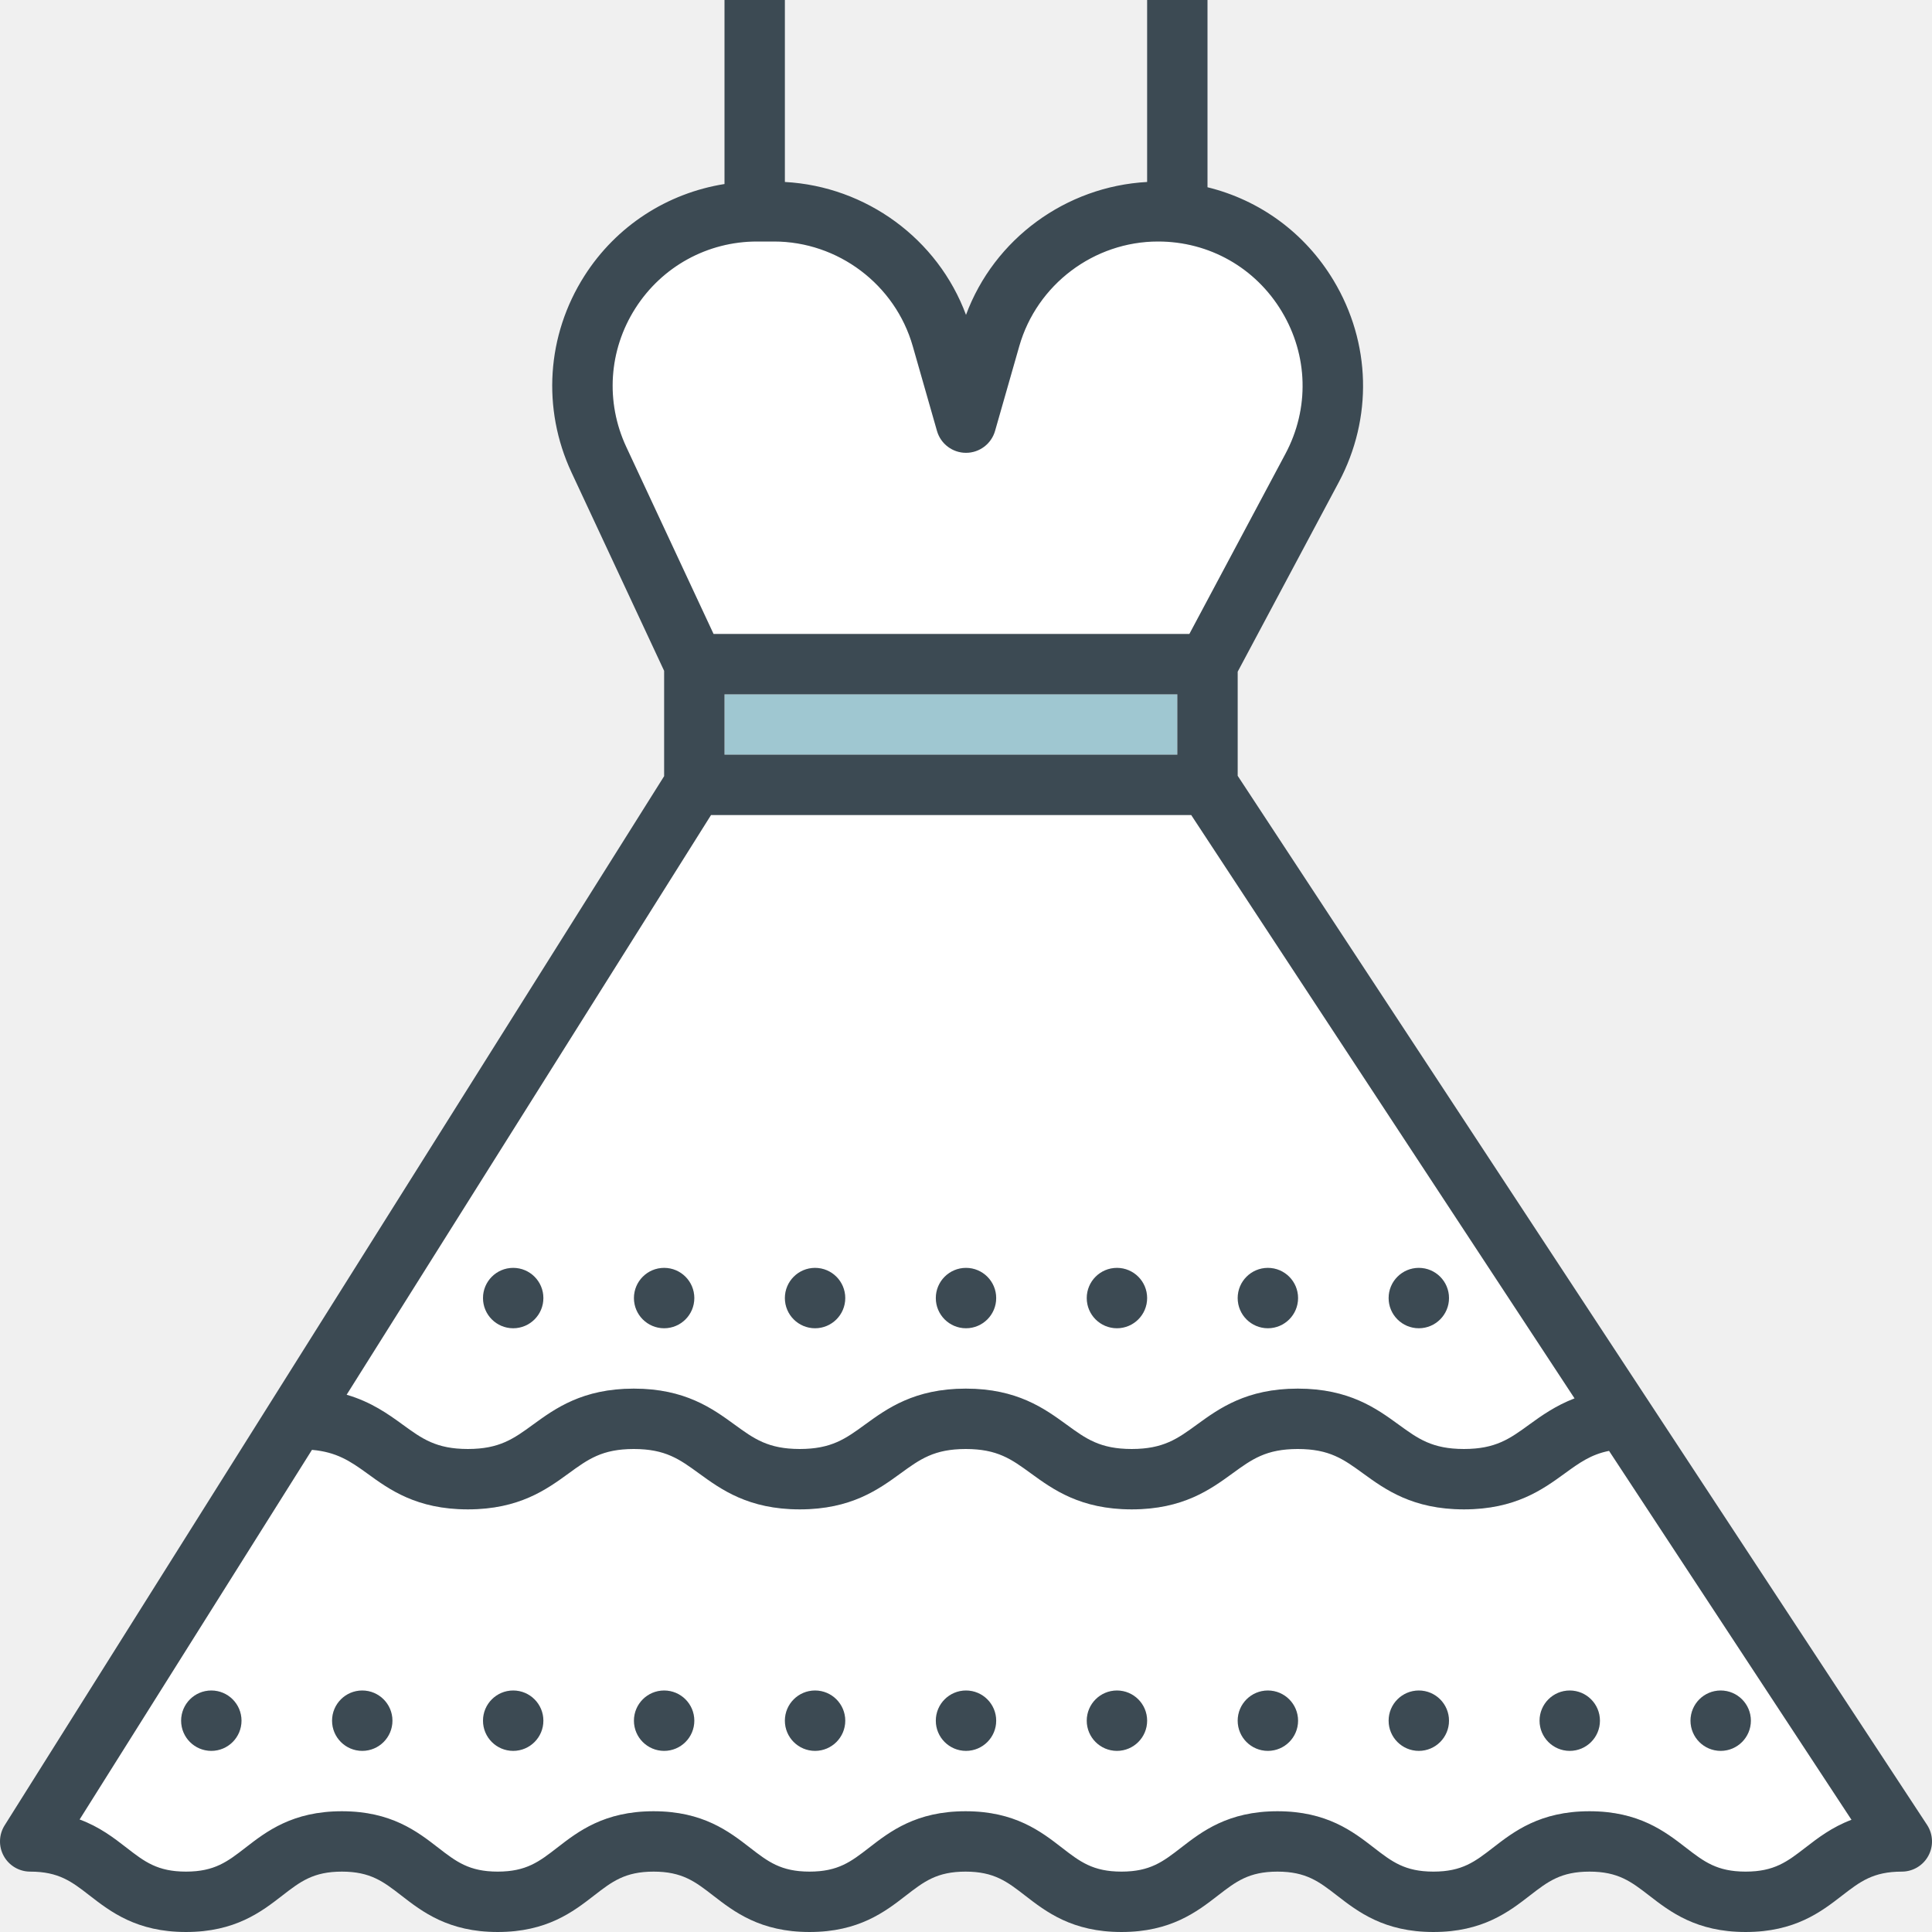
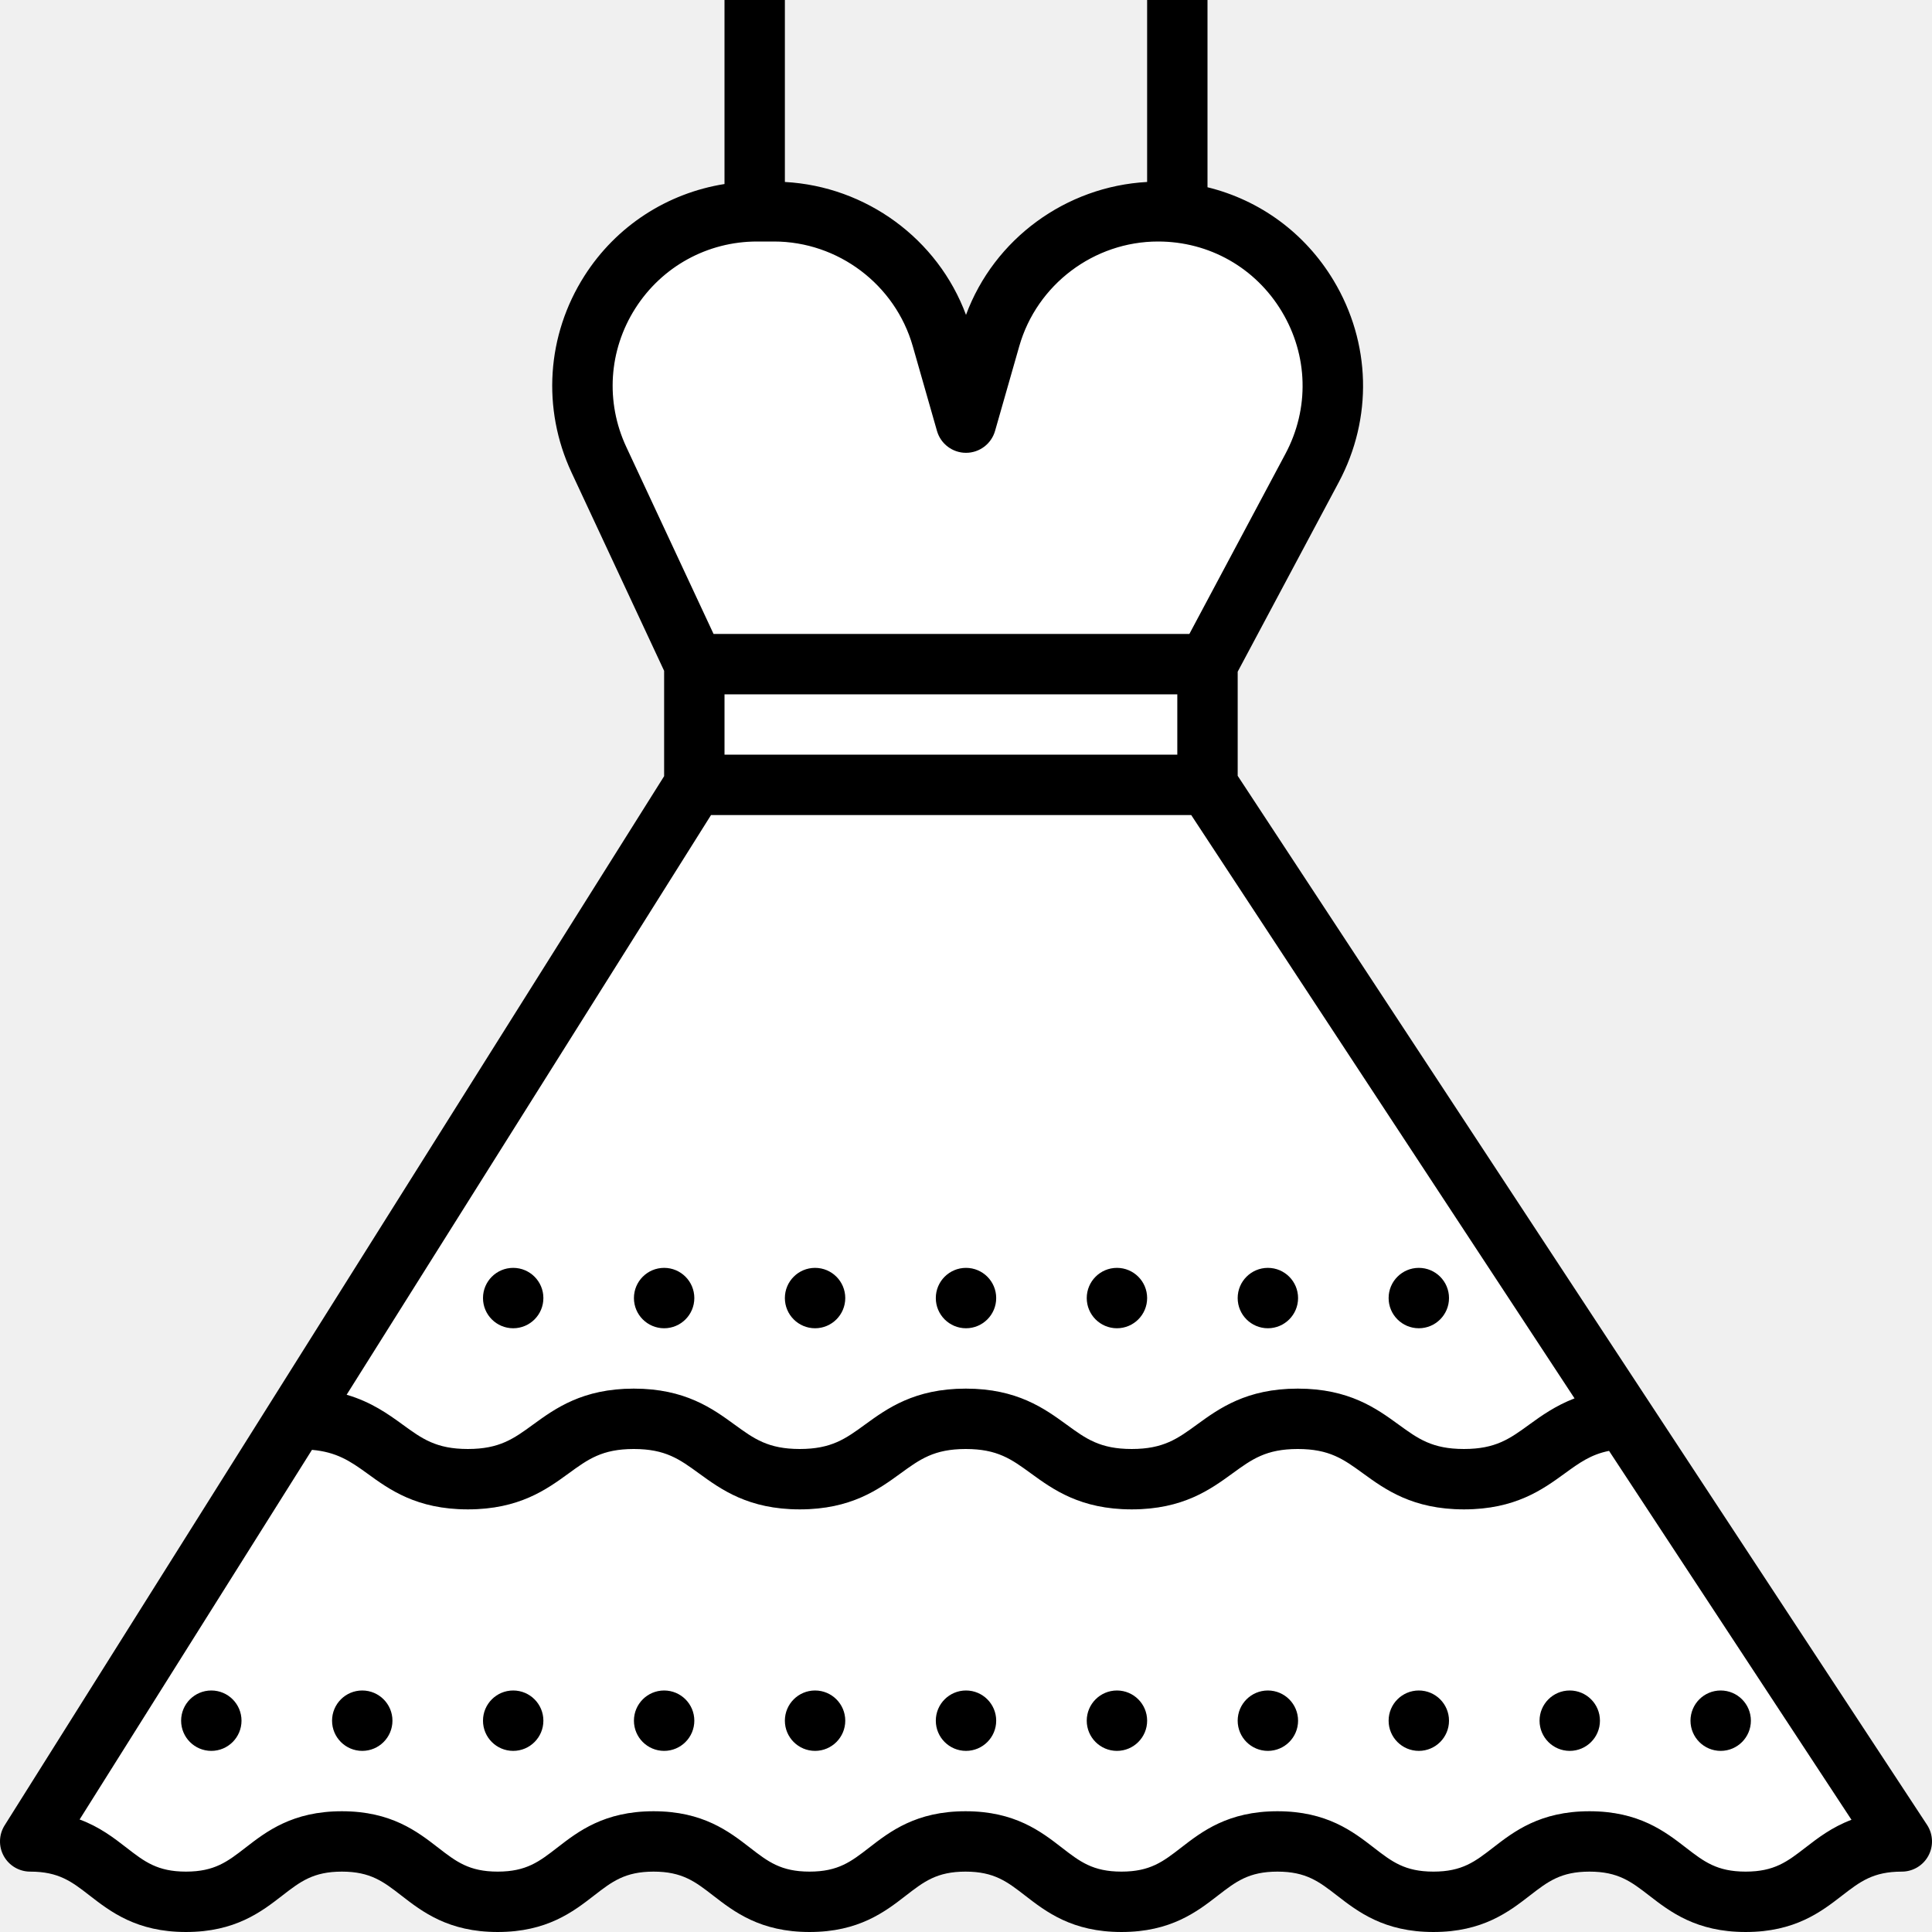
<svg xmlns="http://www.w3.org/2000/svg" version="1.1" id="Layer_1" x="0px" y="0px" viewBox="0 0 512.001 512.001" style="enable-background:new 0 0 512.001 512.001;" xml:space="preserve">
  <path style="fill:#FFFFFF;" d="M315.201,168l25.456-47.736c6.384-11.968,6.032-26.056-0.952-37.688  C332.729,70.944,320.465,64,306.897,64c-17,0-32.128,11.408-36.792,27.752l-6.416,22.448c-0.976,3.432-4.12,5.8-7.688,5.8  c-3.568,0-6.712-2.368-7.696-5.8l-6.416-22.448C237.225,75.408,222.105,64,205.105,64h-4.464c-13.152,0-25.208,6.624-32.272,17.712  c-7.064,11.088-7.96,24.816-2.4,36.728L189.097,168H315.201z" />
-   <rect x="192.001" y="184" style="fill:#9FC7D1;" width="120" height="16" />
+   <rect x="192.001" y="184" style="fill:#FFFFFF;" width="120" height="16" />
  <g>
    <path style="fill:#FFFFFF;" d="M123.985,384c8.392,0,12.128-2.712,17.288-6.472c5.832-4.24,13.096-9.528,26.688-9.528   c13.6,0,20.856,5.288,26.696,9.528c5.168,3.76,8.896,6.472,17.288,6.472c8.4,0,12.136-2.712,17.296-6.472   c5.84-4.24,13.104-9.528,26.704-9.528c13.592,0,20.856,5.288,26.696,9.528c5.16,3.76,8.88,6.472,17.272,6.472   c8.4,0,12.136-2.712,17.296-6.472c5.84-4.24,13.104-9.528,26.712-9.528s20.872,5.28,26.72,9.528   c5.176,3.76,8.904,6.472,17.32,6.472c8.408,0,12.144-2.712,17.312-6.472c3.256-2.36,7.008-5.024,12-6.944L315.689,216H188.425   l-96.56,153.624c6.488,1.888,10.992,5.112,14.84,7.904C111.857,381.288,115.593,384,123.985,384z M376.001,336c4.416,0,8,3.584,8,8   s-3.584,8-8,8s-8-3.584-8-8S371.585,336,376.001,336z M336.001,336c4.416,0,8,3.584,8,8s-3.584,8-8,8s-8-3.584-8-8   S331.585,336,336.001,336z M296.001,336c4.416,0,8,3.584,8,8s-3.584,8-8,8s-8-3.584-8-8S291.585,336,296.001,336z M256.001,336   c4.416,0,8,3.584,8,8s-3.584,8-8,8c-4.416,0-8-3.584-8-8S251.585,336,256.001,336z M216.001,336c4.416,0,8,3.584,8,8s-3.584,8-8,8   s-8-3.584-8-8S211.585,336,216.001,336z M176.001,336c4.416,0,8,3.584,8,8s-3.584,8-8,8s-8-3.584-8-8S171.585,336,176.001,336z    M136.001,336c4.416,0,8,3.584,8,8s-3.584,8-8,8s-8-3.584-8-8S131.585,336,136.001,336z" />
    <path style="fill:#FFFFFF;" d="M414.681,390.472c-5.84,4.248-13.112,9.528-26.72,9.528s-20.88-5.288-26.728-9.528   c-5.168-3.76-8.904-6.472-17.312-6.472s-12.136,2.712-17.304,6.472c-5.832,4.24-13.096,9.528-26.704,9.528   c-13.592,0-20.856-5.288-26.696-9.528c-5.152-3.76-8.88-6.472-17.272-6.472c-8.4,0-12.136,2.712-17.296,6.472   c-5.832,4.24-13.104,9.528-26.704,9.528s-20.864-5.288-26.696-9.528c-5.16-3.76-8.896-6.472-17.288-6.472   s-12.12,2.712-17.272,6.472c-5.84,4.24-13.104,9.528-26.704,9.528s-20.856-5.288-26.696-9.528   c-4.536-3.296-8.152-5.68-14.616-6.232l-61.568,97.952c5.312,1.96,9.12,4.912,12.44,7.488c4.728,3.664,8.152,6.32,15.736,6.32   c7.592,0,11.016-2.656,15.76-6.328c5.56-4.312,12.488-9.672,25.56-9.672c13.064,0,19.984,5.368,25.544,9.68   c4.744,3.664,8.152,6.32,15.744,6.32s11.016-2.656,15.76-6.328c5.56-4.312,12.496-9.672,25.56-9.672   c13.072,0,19.992,5.36,25.56,9.672c4.752,3.672,8.176,6.328,15.768,6.328s11.024-2.656,15.768-6.328   c5.568-4.312,12.504-9.672,25.568-9.672s19.992,5.36,25.56,9.672c4.752,3.672,8.176,6.328,15.768,6.328   c7.6,0,11.032-2.656,15.776-6.328c5.568-4.312,12.504-9.672,25.568-9.672c13.072,0,19.992,5.36,25.56,9.672   c4.744,3.672,8.176,6.328,15.768,6.328c7.6,0,11.032-2.656,15.776-6.328c5.568-4.312,12.504-9.672,25.576-9.672   c13.08,0,20.016,5.36,25.584,9.672c4.76,3.672,8.192,6.328,15.808,6.328c7.608,0,11.04-2.656,15.8-6.328   c3.28-2.536,7.04-5.448,12.248-7.4l-64.248-97.768C421.609,385.448,418.545,387.664,414.681,390.472z M56.001,464   c-4.416,0-8-3.584-8-8s3.584-8,8-8s8,3.584,8,8S60.417,464,56.001,464z M96.001,464c-4.416,0-8-3.584-8-8s3.584-8,8-8s8,3.584,8,8   S100.417,464,96.001,464z M136.001,464c-4.416,0-8-3.584-8-8s3.584-8,8-8s8,3.584,8,8S140.417,464,136.001,464z M176.001,464   c-4.416,0-8-3.584-8-8s3.584-8,8-8s8,3.584,8,8S180.417,464,176.001,464z M216.001,464c-4.416,0-8-3.584-8-8s3.584-8,8-8   s8,3.584,8,8S220.417,464,216.001,464z M256.001,464c-4.416,0-8-3.584-8-8s3.584-8,8-8c4.416,0,8,3.584,8,8   S260.417,464,256.001,464z M296.001,464c-4.416,0-8-3.584-8-8s3.584-8,8-8s8,3.584,8,8S300.417,464,296.001,464z M336.001,464   c-4.416,0-8-3.584-8-8s3.584-8,8-8s8,3.584,8,8S340.417,464,336.001,464z M376.001,464c-4.416,0-8-3.584-8-8s3.584-8,8-8   s8,3.584,8,8S380.417,464,376.001,464z M416.001,464c-4.416,0-8-3.584-8-8s3.584-8,8-8s8,3.584,8,8S420.417,464,416.001,464z    M456.001,448c4.416,0,8,3.584,8,8s-3.584,8-8,8s-8-3.584-8-8S451.585,448,456.001,448z" />
  </g>
  <g>
-     <path style="fill:#3C4A53;" d="M510.689,483.608L328.001,205.6v-27.592l26.784-50.208c9.048-16.976,8.536-36.96-1.36-53.456   c-7.584-12.64-19.584-21.328-33.424-24.72V0h-16v48.224c-21.536,1.176-40.536,15.072-48,35.224   c-7.472-20.16-26.464-34.048-48-35.224V0h-16v48.768c-15.184,2.424-28.688,11.096-37.128,24.352   c-10.016,15.728-11.288,35.2-3.408,52.096l24.536,52.56v27.92L1.225,483.744c-1.544,2.464-1.64,5.576-0.224,8.128   c1.408,2.544,4.088,4.128,7,4.128c7.584,0,11.008,2.656,15.744,6.328c5.56,4.304,12.48,9.672,25.536,9.672   c13.064,0,19.992-5.36,25.552-9.672c4.744-3.672,8.176-6.328,15.768-6.328c7.584,0,11.008,2.656,15.752,6.328   c5.56,4.312,12.488,9.672,25.536,9.672c13.064,0,19.992-5.36,25.552-9.672c4.744-3.672,8.176-6.328,15.768-6.328   s11.024,2.656,15.768,6.328c5.568,4.312,12.496,9.672,25.56,9.672s19.992-5.36,25.56-9.672c4.752-3.672,8.176-6.328,15.776-6.328   c7.592,0,11.024,2.656,15.768,6.328c5.568,4.312,12.496,9.672,25.56,9.672s20-5.36,25.568-9.672   c4.752-3.672,8.176-6.328,15.776-6.328c7.592,0,11.024,2.656,15.768,6.328c5.568,4.312,12.496,9.672,25.56,9.672   s20-5.36,25.568-9.672c4.744-3.672,8.176-6.328,15.784-6.328c7.616,0,11.048,2.656,15.808,6.328   c5.568,4.312,12.504,9.672,25.584,9.672s20.008-5.36,25.576-9.672c4.76-3.672,8.192-6.328,15.808-6.328   c2.936,0,5.648-1.616,7.04-4.2C512.441,489.208,512.297,486.064,510.689,483.608z M165.969,118.44   c-5.56-11.912-4.664-25.648,2.4-36.728C175.433,70.624,187.497,64,200.641,64h4.464c17,0,32.128,11.408,36.792,27.752l6.416,22.448   c0.976,3.432,4.12,5.8,7.688,5.8c3.568,0,6.712-2.368,7.696-5.8l6.416-22.448C274.777,75.408,289.897,64,306.897,64   c13.56,0,25.832,6.944,32.808,18.576c6.984,11.632,7.336,25.72,0.952,37.688L315.201,168H189.097L165.969,118.44z M312.001,184v16   h-120v-16H312.001z M188.425,216h127.264l101.584,154.584c-4.992,1.92-8.744,4.576-12,6.944c-5.168,3.76-8.904,6.472-17.312,6.472   c-8.416,0-12.152-2.712-17.32-6.472c-5.84-4.248-13.112-9.528-26.72-9.528s-20.872,5.288-26.712,9.528   c-5.16,3.76-8.896,6.472-17.296,6.472c-8.392,0-12.12-2.712-17.272-6.472c-5.832-4.24-13.104-9.528-26.696-9.528   c-13.6,0-20.864,5.288-26.704,9.528c-5.16,3.76-8.896,6.472-17.296,6.472c-8.392,0-12.128-2.712-17.288-6.472   c-5.832-4.24-13.096-9.528-26.696-9.528c-13.592,0-20.856,5.288-26.688,9.528c-5.16,3.76-8.896,6.472-17.288,6.472   s-12.128-2.712-17.288-6.472c-3.848-2.8-8.352-6.016-14.84-7.904L188.425,216z M478.417,489.672   c-4.76,3.672-8.192,6.328-15.8,6.328c-7.616,0-11.048-2.656-15.808-6.328c-5.568-4.312-12.504-9.672-25.584-9.672   s-20.008,5.36-25.576,9.672c-4.744,3.672-8.168,6.328-15.776,6.328c-7.592,0-11.024-2.656-15.768-6.328   c-5.568-4.312-12.488-9.672-25.56-9.672s-20,5.36-25.568,9.672c-4.744,3.672-8.168,6.328-15.776,6.328   c-7.592,0-11.024-2.656-15.768-6.328c-5.568-4.312-12.488-9.672-25.56-9.672c-13.072,0-20,5.36-25.568,9.672   c-4.744,3.672-8.168,6.328-15.768,6.328s-11.024-2.656-15.768-6.328c-5.568-4.312-12.488-9.672-25.56-9.672s-20,5.36-25.56,9.672   c-4.744,3.672-8.16,6.328-15.76,6.328c-7.584,0-11-2.656-15.744-6.32c-5.56-4.312-12.48-9.68-25.544-9.68   c-13.072,0-20,5.36-25.56,9.672c-4.744,3.672-8.168,6.328-15.76,6.328c-7.584,0-11.008-2.656-15.744-6.328   c-3.32-2.576-7.128-5.528-12.44-7.488l61.576-97.96c6.456,0.56,10.08,2.936,14.616,6.232c5.84,4.256,13.096,9.544,26.696,9.544   s20.864-5.288,26.704-9.528c5.16-3.76,8.88-6.472,17.272-6.472s12.128,2.712,17.288,6.472c5.84,4.24,13.096,9.528,26.696,9.528   s20.864-5.288,26.704-9.528c5.168-3.76,8.896-6.472,17.296-6.472c8.392,0,12.12,2.712,17.272,6.472   c5.84,4.24,13.104,9.528,26.696,9.528c13.6,0,20.864-5.288,26.704-9.528c5.168-3.76,8.904-6.472,17.304-6.472   c8.408,0,12.144,2.712,17.312,6.472c5.84,4.24,13.12,9.528,26.728,9.528s20.872-5.28,26.72-9.528   c3.864-2.808,6.928-5.024,11.736-5.976l64.248,97.768C485.457,484.224,481.697,487.136,478.417,489.672z" />
-     <circle style="fill:#3C4A53;" cx="256.001" cy="456" r="8" />
-     <circle style="fill:#3C4A53;" cx="296.001" cy="456" r="8" />
-     <circle style="fill:#3C4A53;" cx="336.001" cy="456" r="8" />
-     <circle style="fill:#3C4A53;" cx="376.001" cy="456" r="8" />
-     <circle style="fill:#3C4A53;" cx="416.001" cy="456" r="8" />
-     <circle style="fill:#3C4A53;" cx="456.001" cy="456" r="8" />
-     <circle style="fill:#3C4A53;" cx="56.001" cy="456" r="8" />
-     <circle style="fill:#3C4A53;" cx="96.001" cy="456" r="8" />
-     <circle style="fill:#3C4A53;" cx="136.001" cy="456" r="8" />
-     <circle style="fill:#3C4A53;" cx="176.001" cy="456" r="8" />
-     <circle style="fill:#3C4A53;" cx="216.001" cy="456" r="8" />
-     <circle style="fill:#3C4A53;" cx="256.001" cy="344" r="8" />
-     <circle style="fill:#3C4A53;" cx="296.001" cy="344" r="8" />
-     <circle style="fill:#3C4A53;" cx="336.001" cy="344" r="8" />
-     <circle style="fill:#3C4A53;" cx="376.001" cy="344" r="8" />
-     <circle style="fill:#3C4A53;" cx="136.001" cy="344" r="8" />
-     <circle style="fill:#3C4A53;" cx="176.001" cy="344" r="8" />
-     <circle style="fill:#3C4A53;" cx="216.001" cy="344" r="8" />
+     <path style="fill:#000;" d="M510.689,483.608L328.001,205.6v-27.592l26.784-50.208c9.048-16.976,8.536-36.96-1.36-53.456   c-7.584-12.64-19.584-21.328-33.424-24.72V0h-16v48.224c-21.536,1.176-40.536,15.072-48,35.224   c-7.472-20.16-26.464-34.048-48-35.224V0h-16v48.768c-15.184,2.424-28.688,11.096-37.128,24.352   c-10.016,15.728-11.288,35.2-3.408,52.096l24.536,52.56v27.92L1.225,483.744c-1.544,2.464-1.64,5.576-0.224,8.128   c1.408,2.544,4.088,4.128,7,4.128c7.584,0,11.008,2.656,15.744,6.328c5.56,4.304,12.48,9.672,25.536,9.672   c13.064,0,19.992-5.36,25.552-9.672c4.744-3.672,8.176-6.328,15.768-6.328c7.584,0,11.008,2.656,15.752,6.328   c5.56,4.312,12.488,9.672,25.536,9.672c13.064,0,19.992-5.36,25.552-9.672c4.744-3.672,8.176-6.328,15.768-6.328   s11.024,2.656,15.768,6.328c5.568,4.312,12.496,9.672,25.56,9.672s19.992-5.36,25.56-9.672c4.752-3.672,8.176-6.328,15.776-6.328   c7.592,0,11.024,2.656,15.768,6.328c5.568,4.312,12.496,9.672,25.56,9.672s20-5.36,25.568-9.672   c4.752-3.672,8.176-6.328,15.776-6.328c7.592,0,11.024,2.656,15.768,6.328c5.568,4.312,12.496,9.672,25.56,9.672   s20-5.36,25.568-9.672c4.744-3.672,8.176-6.328,15.784-6.328c7.616,0,11.048,2.656,15.808,6.328   c5.568,4.312,12.504,9.672,25.584,9.672s20.008-5.36,25.576-9.672c4.76-3.672,8.192-6.328,15.808-6.328   c2.936,0,5.648-1.616,7.04-4.2C512.441,489.208,512.297,486.064,510.689,483.608z M165.969,118.44   c-5.56-11.912-4.664-25.648,2.4-36.728C175.433,70.624,187.497,64,200.641,64h4.464c17,0,32.128,11.408,36.792,27.752l6.416,22.448   c0.976,3.432,4.12,5.8,7.688,5.8c3.568,0,6.712-2.368,7.696-5.8l6.416-22.448C274.777,75.408,289.897,64,306.897,64   c13.56,0,25.832,6.944,32.808,18.576c6.984,11.632,7.336,25.72,0.952,37.688L315.201,168H189.097L165.969,118.44z M312.001,184v16   h-120v-16H312.001z M188.425,216h127.264l101.584,154.584c-4.992,1.92-8.744,4.576-12,6.944c-5.168,3.76-8.904,6.472-17.312,6.472   c-8.416,0-12.152-2.712-17.32-6.472c-5.84-4.248-13.112-9.528-26.72-9.528s-20.872,5.288-26.712,9.528   c-5.16,3.76-8.896,6.472-17.296,6.472c-8.392,0-12.12-2.712-17.272-6.472c-5.832-4.24-13.104-9.528-26.696-9.528   c-13.6,0-20.864,5.288-26.704,9.528c-5.16,3.76-8.896,6.472-17.296,6.472c-8.392,0-12.128-2.712-17.288-6.472   c-5.832-4.24-13.096-9.528-26.696-9.528c-13.592,0-20.856,5.288-26.688,9.528c-5.16,3.76-8.896,6.472-17.288,6.472   s-12.128-2.712-17.288-6.472c-3.848-2.8-8.352-6.016-14.84-7.904L188.425,216z M478.417,489.672   c-4.76,3.672-8.192,6.328-15.8,6.328c-7.616,0-11.048-2.656-15.808-6.328c-5.568-4.312-12.504-9.672-25.584-9.672   s-20.008,5.36-25.576,9.672c-4.744,3.672-8.168,6.328-15.776,6.328c-7.592,0-11.024-2.656-15.768-6.328   c-5.568-4.312-12.488-9.672-25.56-9.672s-20,5.36-25.568,9.672c-4.744,3.672-8.168,6.328-15.776,6.328   c-7.592,0-11.024-2.656-15.768-6.328c-5.568-4.312-12.488-9.672-25.56-9.672c-13.072,0-20,5.36-25.568,9.672   c-4.744,3.672-8.168,6.328-15.768,6.328s-11.024-2.656-15.768-6.328c-5.568-4.312-12.488-9.672-25.56-9.672s-20,5.36-25.56,9.672   c-4.744,3.672-8.16,6.328-15.76,6.328c-7.584,0-11-2.656-15.744-6.32c-5.56-4.312-12.48-9.68-25.544-9.68   c-13.072,0-20,5.36-25.56,9.672c-4.744,3.672-8.168,6.328-15.76,6.328c-7.584,0-11.008-2.656-15.744-6.328   c-3.32-2.576-7.128-5.528-12.44-7.488l61.576-97.96c6.456,0.56,10.08,2.936,14.616,6.232c5.84,4.256,13.096,9.544,26.696,9.544   s20.864-5.288,26.704-9.528c5.16-3.76,8.88-6.472,17.272-6.472s12.128,2.712,17.288,6.472c5.84,4.24,13.096,9.528,26.696,9.528   s20.864-5.288,26.704-9.528c5.168-3.76,8.896-6.472,17.296-6.472c8.392,0,12.12,2.712,17.272,6.472   c5.84,4.24,13.104,9.528,26.696,9.528c13.6,0,20.864-5.288,26.704-9.528c5.168-3.76,8.904-6.472,17.304-6.472   c8.408,0,12.144,2.712,17.312,6.472c5.84,4.24,13.12,9.528,26.728,9.528s20.872-5.28,26.72-9.528   c3.864-2.808,6.928-5.024,11.736-5.976l64.248,97.768C485.457,484.224,481.697,487.136,478.417,489.672z" />
+     <circle style="fill:#000;" cx="256.001" cy="456" r="8" />
+     <circle style="fill:#000;" cx="296.001" cy="456" r="8" />
+     <circle style="fill:#000;" cx="336.001" cy="456" r="8" />
+     <circle style="fill:#000;" cx="376.001" cy="456" r="8" />
+     <circle style="fill:#000;" cx="416.001" cy="456" r="8" />
+     <circle style="fill:#000;" cx="456.001" cy="456" r="8" />
+     <circle style="fill:#000;" cx="56.001" cy="456" r="8" />
+     <circle style="fill:#000;" cx="96.001" cy="456" r="8" />
+     <circle style="fill:#000;" cx="136.001" cy="456" r="8" />
+     <circle style="fill:#000;" cx="176.001" cy="456" r="8" />
+     <circle style="fill:#000;" cx="216.001" cy="456" r="8" />
+     <circle style="fill:#000;" cx="256.001" cy="344" r="8" />
+     <circle style="fill:#000;" cx="296.001" cy="344" r="8" />
+     <circle style="fill:#000;" cx="336.001" cy="344" r="8" />
+     <circle style="fill:#000;" cx="376.001" cy="344" r="8" />
+     <circle style="fill:#000;" cx="136.001" cy="344" r="8" />
+     <circle style="fill:#000;" cx="176.001" cy="344" r="8" />
+     <circle style="fill:#000;" cx="216.001" cy="344" r="8" />
  </g>
  <g>
</g>
  <g>
</g>
  <g>
</g>
  <g>
</g>
  <g>
</g>
  <g>
</g>
  <g>
</g>
  <g>
</g>
  <g>
</g>
  <g>
</g>
  <g>
</g>
  <g>
</g>
  <g>
</g>
  <g>
</g>
  <g>
</g>
</svg>
